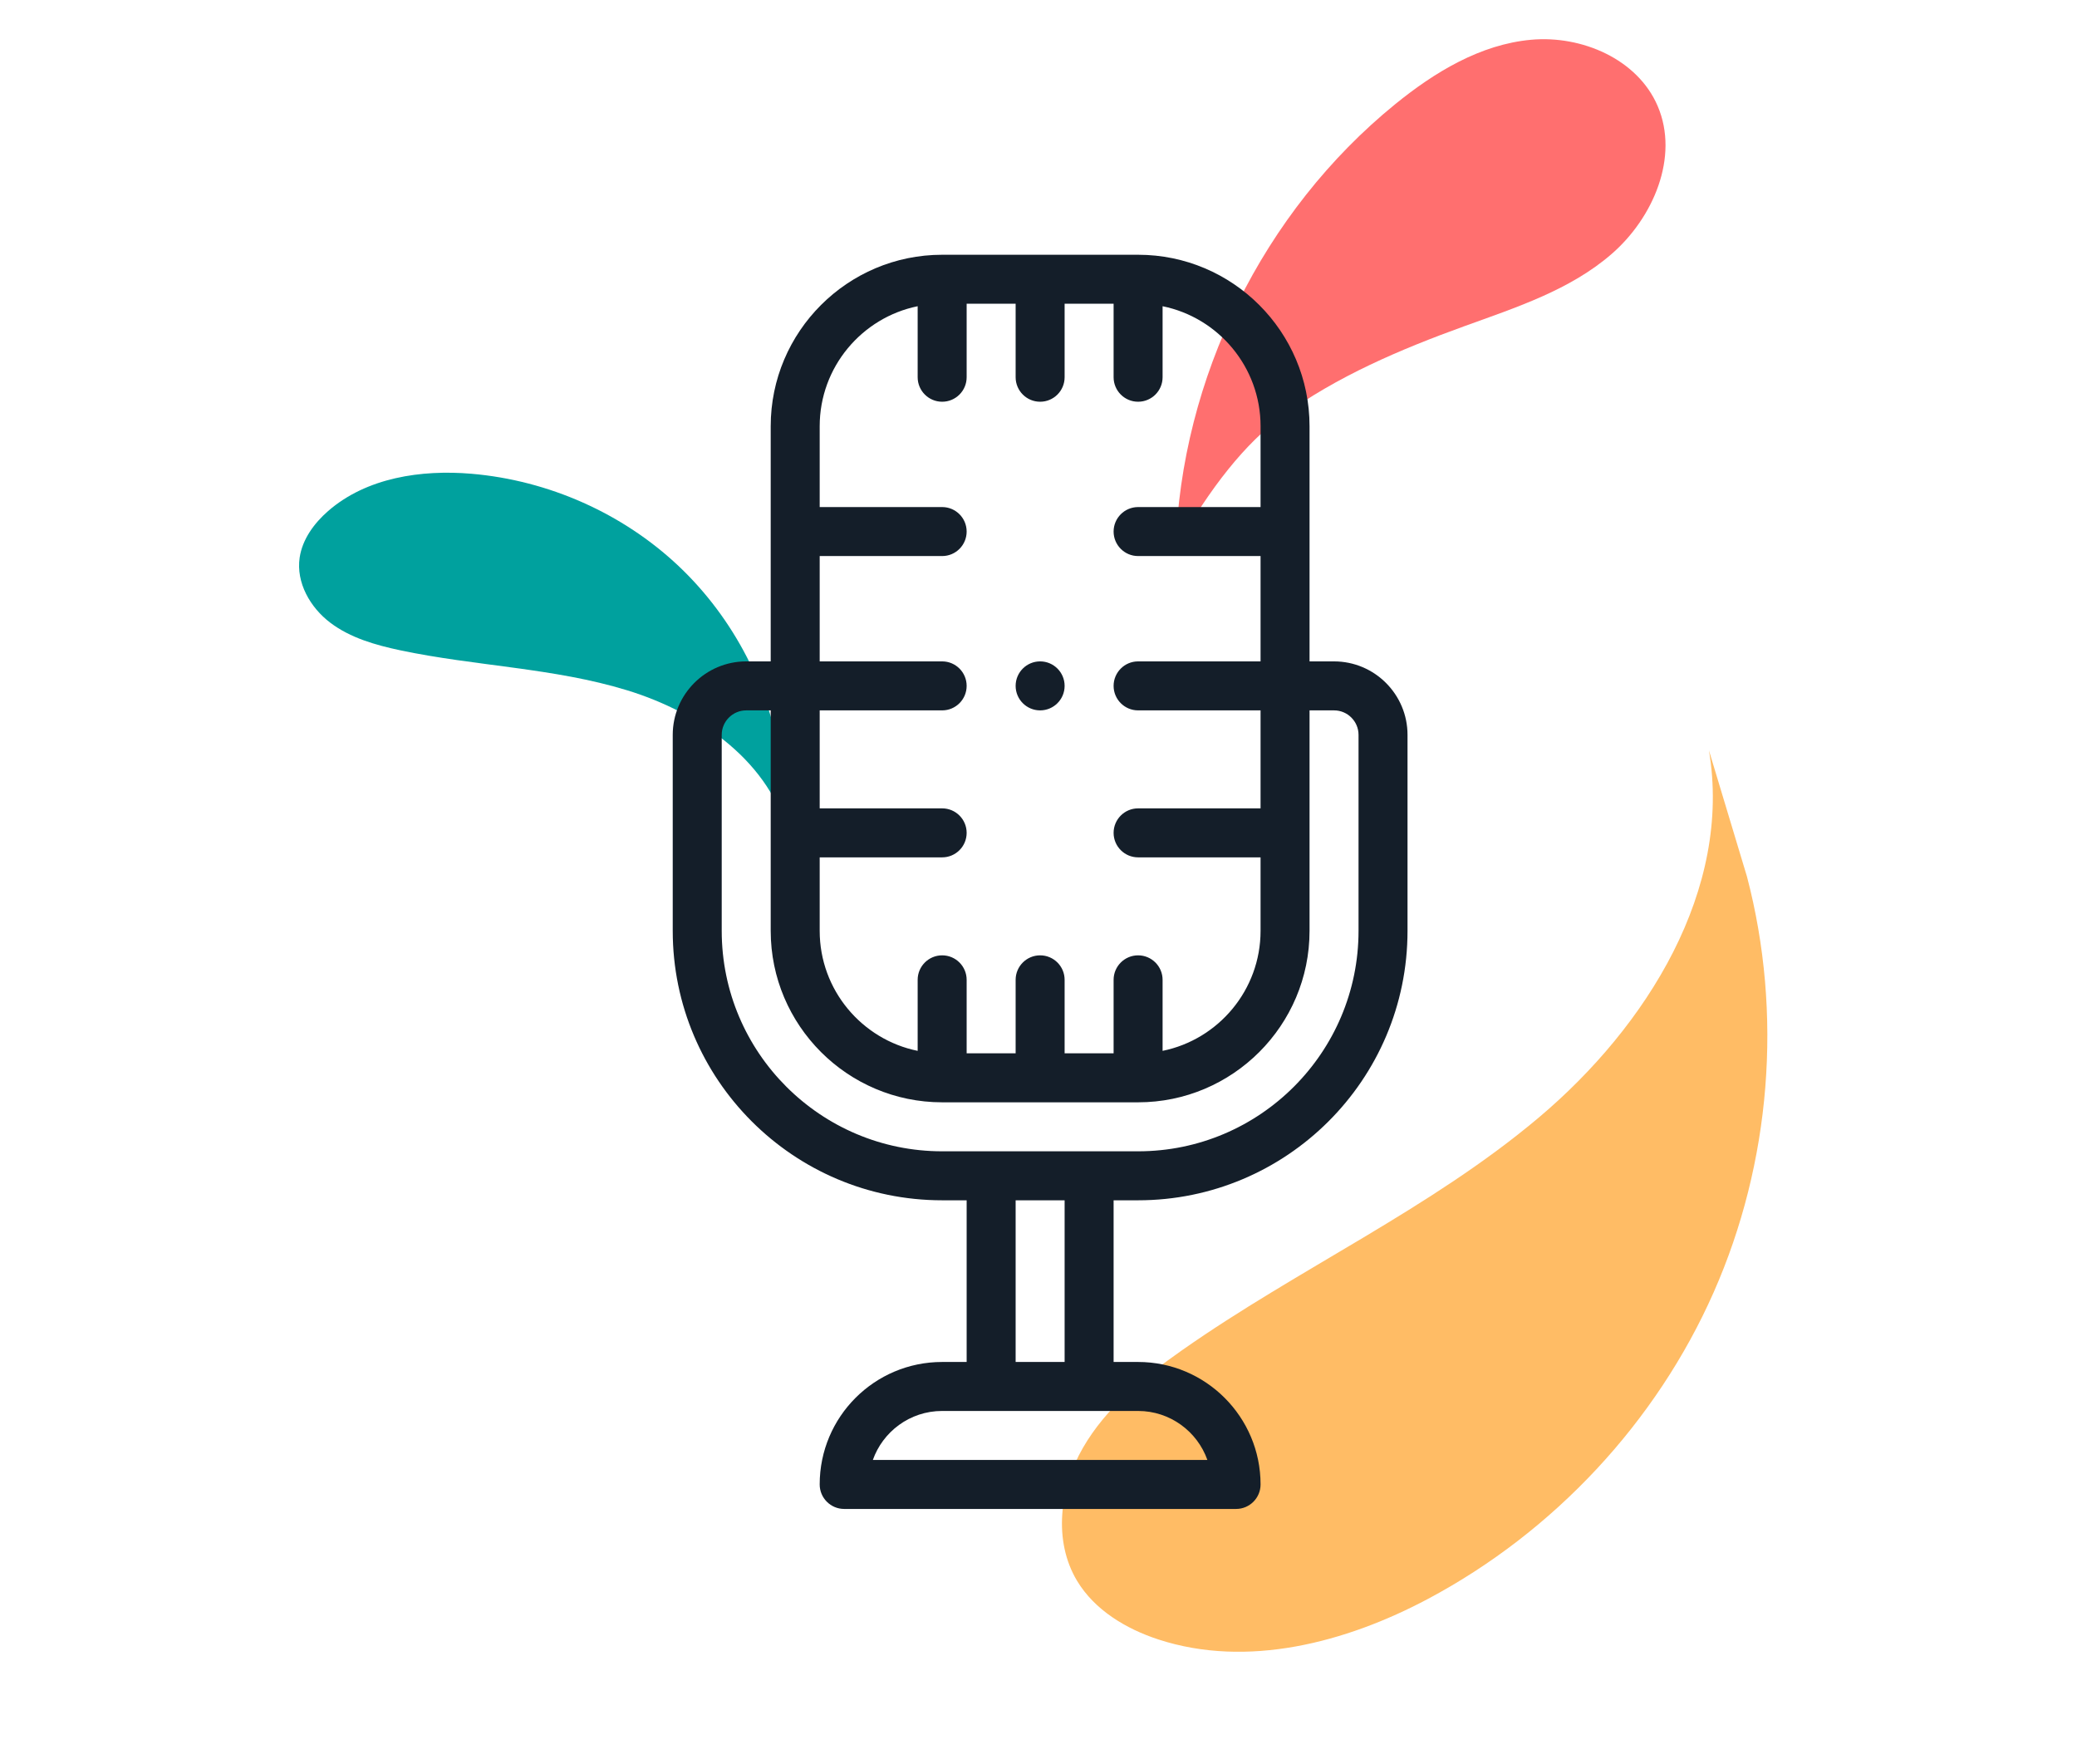
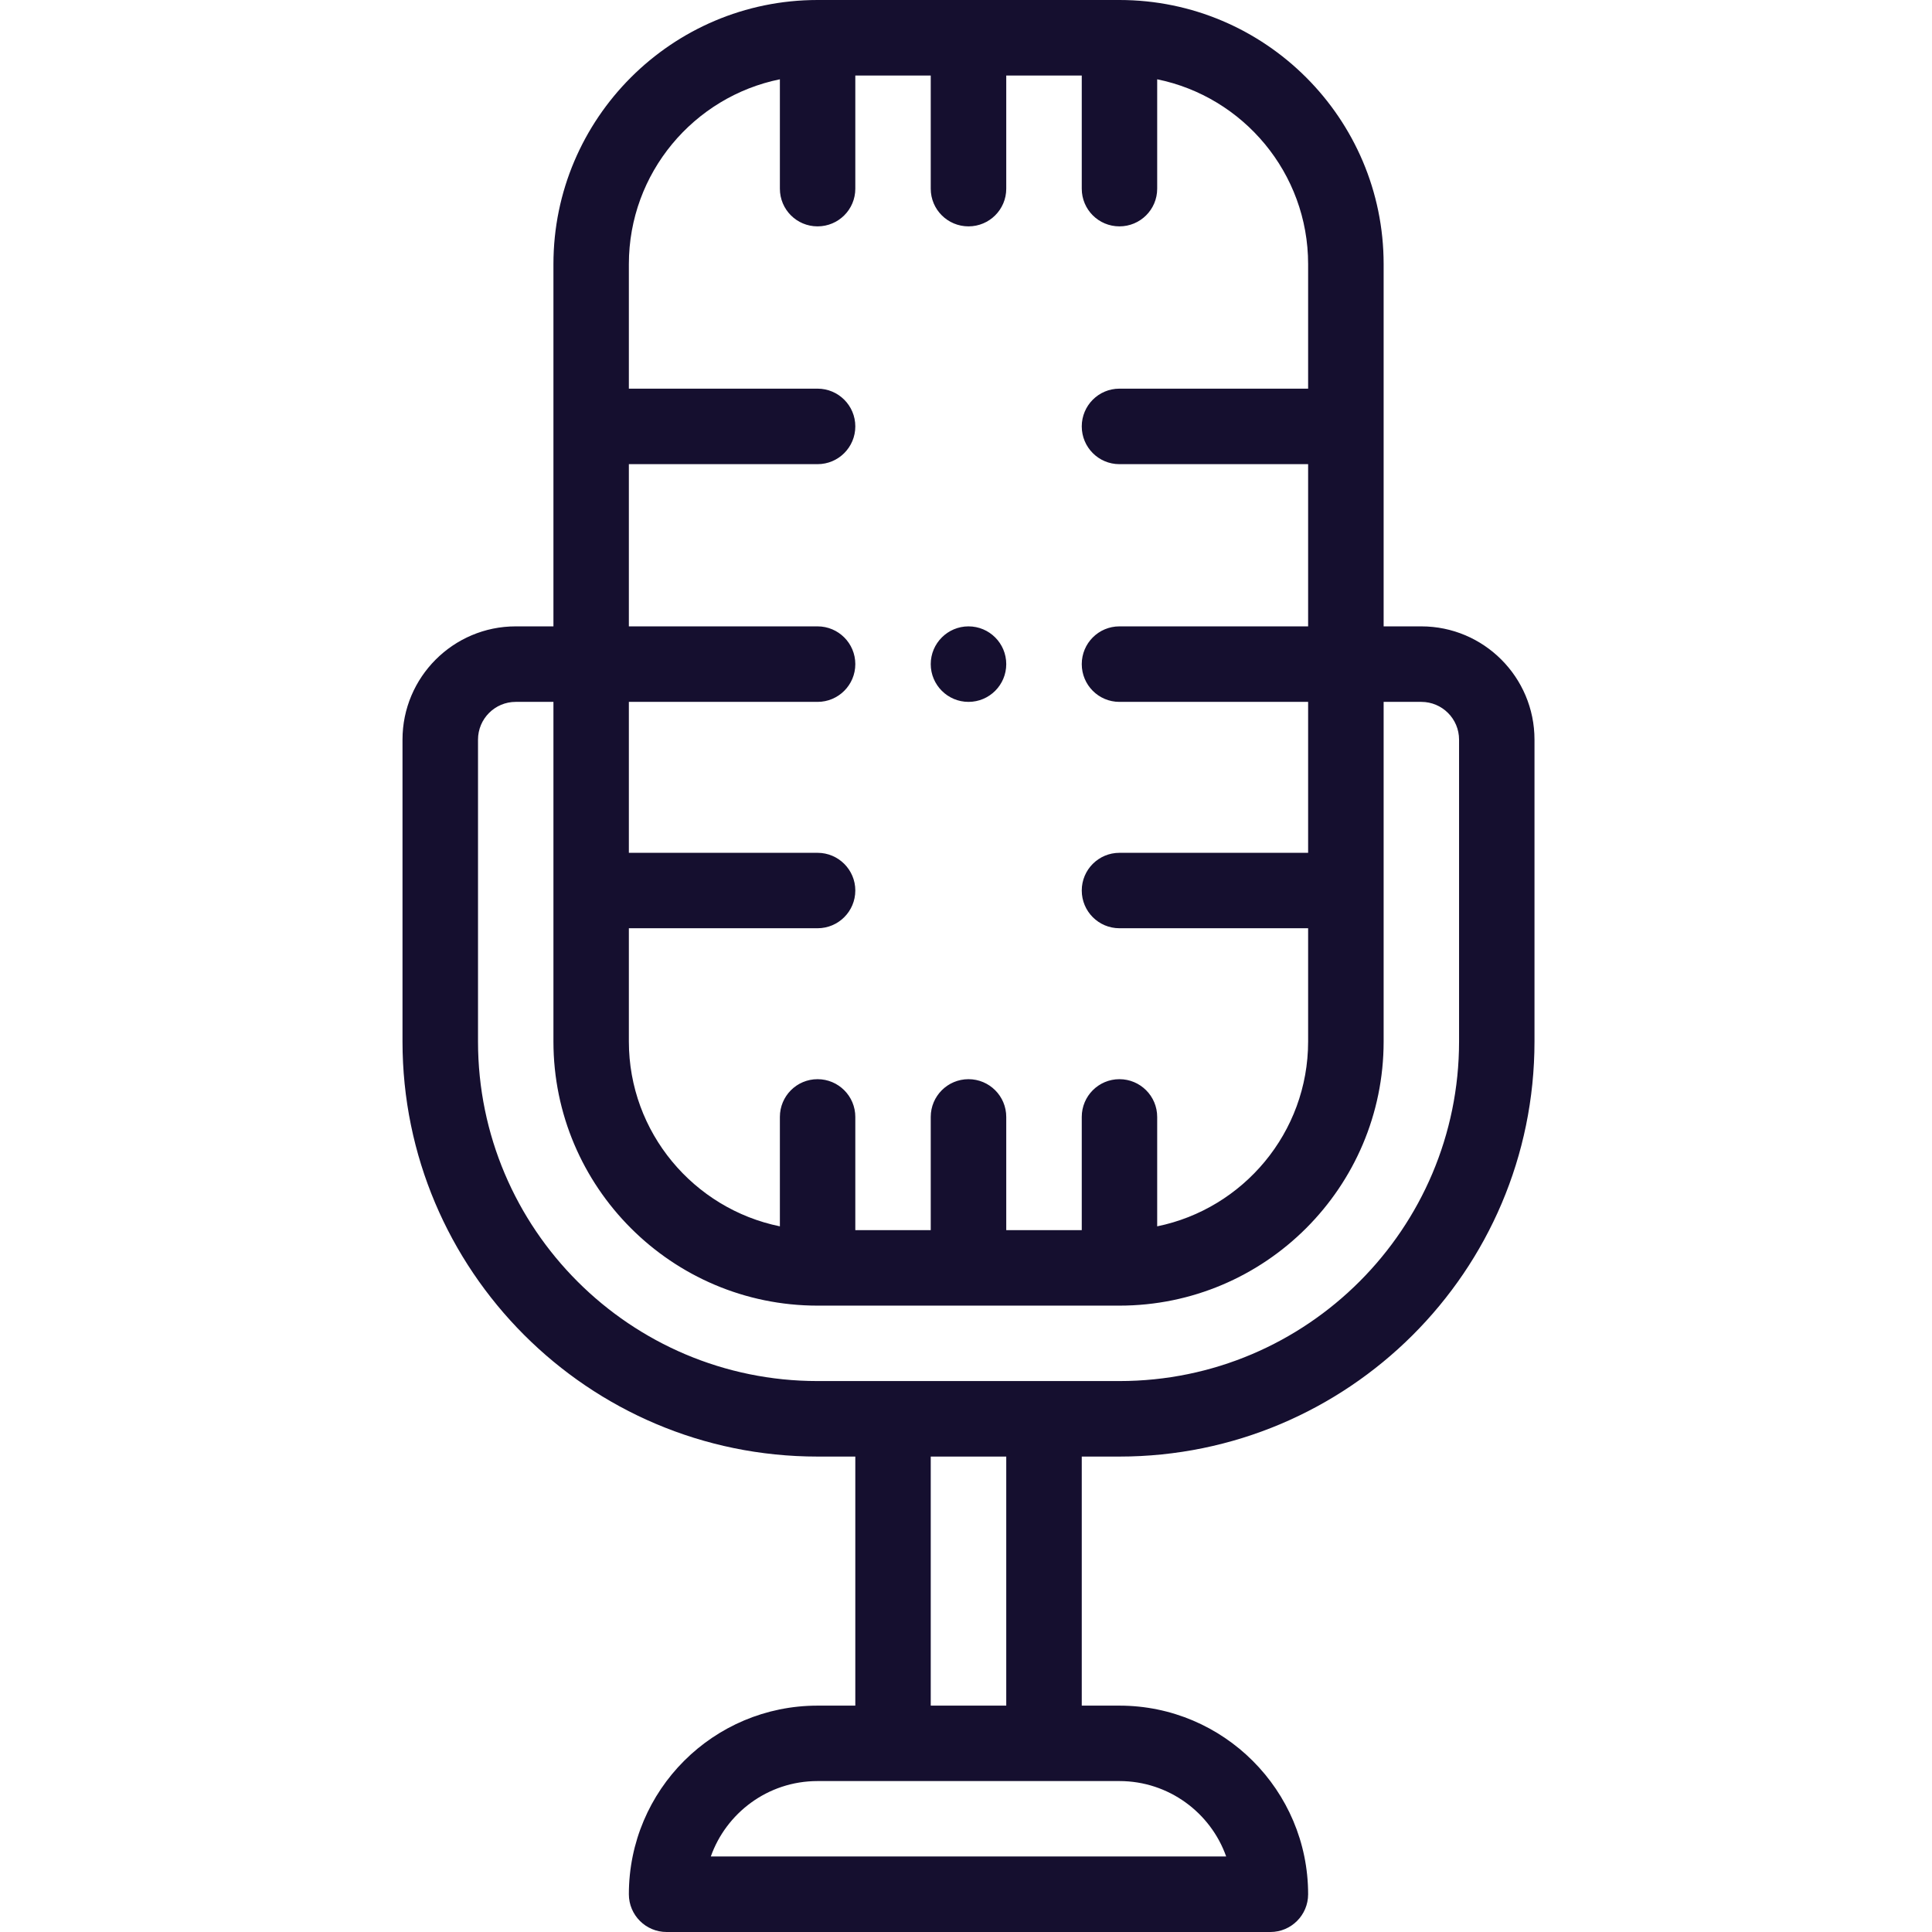
- <svg xmlns="http://www.w3.org/2000/svg" width="106px" height="90px" viewBox="0 0 106 90" version="1.1">
-   <g id="Icon-/-Singing" stroke="none" stroke-width="1" fill="none" fill-rule="evenodd">
-     <path d="M88.752,78.249 C81.759,80.083 74.164,79.475 67.543,76.55 C60.923,73.626 55.319,68.403 51.895,61.968 C49.66,57.766 48.345,52.738 49.826,48.208 C50.369,46.549 51.33,44.956 52.814,44.062 C54.855,42.834 57.541,43.17 59.604,44.359 C61.667,45.548 63.215,47.465 64.589,49.424 C68.751,55.355 71.791,62.086 76.456,67.621 C81.12,73.156 88.106,77.504 95.197,76.307 L88.752,78.249 Z" id="shape-blob-yellow" fill="#FFBC65" transform="translate(72.19696, 61.28861) rotate(-90) translate(-72.19696, -61.28861) " />
-     <path d="M85,28 C84.732,19.297 80.532,10.794 73.799,5.319 C71.781,3.678 69.446,2.264 66.861,2.029 C64.276,1.794 61.428,3.014 60.401,5.41 C59.289,8.003 60.624,11.117 62.751,12.961 C64.877,14.805 67.635,15.692 70.276,16.649 C73.531,17.828 76.757,19.195 79.557,21.238 C81.423,22.6 83.237,24.854 85,28 Z" id="shape-blob-red2" fill="#FF6F6F" transform="translate(72.5, 15) scale(-1, 1) translate(-72.5, -15) " />
-     <path d="M21.817,44.62 C20.093,41.102 19.61,37.014 20.467,33.202 C21.325,29.391 23.519,25.882 26.592,23.403 C28.599,21.785 31.144,20.569 33.722,20.887 C34.666,21.004 35.619,21.349 36.254,22.043 C37.127,22.998 37.234,24.457 36.818,25.673 C36.402,26.89 35.543,27.908 34.643,28.839 C31.917,31.656 28.646,33.962 26.185,37.006 C23.725,40.049 22.146,44.201 23.54,47.836 L21.817,44.62 Z" id="shape-blob-green" fill="#00A19E" transform="translate(28.55258, 34.33634) scale(-1, 1) rotate(34) translate(-28.55258, -34.33634) " />
-     <g id="iOS-/-Icon-/-Guitar" transform="translate(21, 13)">
-       <polygon id="Path" points="0 0 64 0 64 64 0 64" />
-       <path d="M37.083,0 C41.908,0 45.833,3.925 45.833,8.75 L45.833,8.75 L45.833,20.75 L47.083,20.75 C49.151,20.75 50.833,22.432 50.833,24.5 L50.833,24.5 L50.833,34.5 C50.833,42.117 44.641,48.25 37.083,48.25 L37.083,48.25 L35.833,48.25 L35.833,56.5 L37.083,56.5 C40.53,56.5 43.333,59.304 43.333,62.75 C43.333,63.44 42.774,64 42.083,64 L42.083,64 L22.083,64 C21.393,64 20.833,63.44 20.833,62.75 C20.833,59.297 23.63,56.5 27.083,56.5 L27.083,56.5 L28.333,56.5 L28.333,48.25 L27.083,48.25 C19.481,48.25 13.333,42.074 13.333,34.5 L13.333,34.5 L13.333,24.5 C13.333,22.432 15.016,20.75 17.083,20.75 L17.083,20.75 L18.333,20.75 L18.333,8.75 C18.333,3.925 22.259,0 27.083,0 L27.083,0 Z M37.083,59 L27.083,59 C25.418,59 24.048,60.077 23.546,61.5 L23.546,61.5 L40.619,61.5 C40.103,60.045 38.713,59 37.083,59 L37.083,59 Z M33.333,48.25 L30.833,48.25 L30.833,56.5 L33.333,56.5 L33.333,48.25 Z M18.333,23.25 L17.083,23.25 C16.394,23.25 15.833,23.811 15.833,24.5 L15.833,24.5 L15.833,34.5 C15.833,40.716 20.886,45.75 27.083,45.75 L27.083,45.75 L37.083,45.75 C43.302,45.75 48.333,40.695 48.333,34.5 L48.333,34.5 L48.333,24.5 C48.333,23.811 47.773,23.25 47.083,23.25 L47.083,23.25 L45.833,23.25 L45.833,34.5 C45.833,39.325 41.908,43.25 37.083,43.25 L37.083,43.25 L27.083,43.25 C22.259,43.25 18.333,39.325 18.333,34.5 L18.333,34.5 L18.333,23.25 Z M30.833,2.5 L28.333,2.5 L28.333,6.25 C28.333,6.94 27.774,7.5 27.083,7.5 C26.393,7.5 25.833,6.94 25.833,6.25 L25.833,6.25 L25.833,2.626 C22.984,3.207 20.833,5.732 20.833,8.75 L20.833,8.75 L20.833,12.875 L27.083,12.875 C27.774,12.875 28.333,13.435 28.333,14.125 C28.333,14.815 27.774,15.375 27.083,15.375 L27.083,15.375 L20.833,15.375 L20.833,20.75 L27.083,20.75 C27.774,20.75 28.333,21.31 28.333,22 C28.333,22.69 27.774,23.25 27.083,23.25 L27.083,23.25 L20.833,23.25 L20.833,28.25 L27.083,28.25 C27.774,28.25 28.333,28.81 28.333,29.5 C28.333,30.19 27.774,30.75 27.083,30.75 L27.083,30.75 L20.833,30.75 L20.833,34.5 C20.833,37.518 22.984,40.044 25.833,40.624 L25.833,40.624 L25.833,37 C25.833,36.31 26.393,35.75 27.083,35.75 C27.774,35.75 28.333,36.31 28.333,37 L28.333,37 L28.333,40.75 L30.833,40.75 L30.833,37 C30.833,36.31 31.393,35.75 32.083,35.75 C32.774,35.75 33.333,36.31 33.333,37 L33.333,37 L33.333,40.75 L35.833,40.75 L35.833,37 C35.833,36.31 36.393,35.75 37.083,35.75 C37.774,35.75 38.333,36.31 38.333,37 L38.333,37 L38.333,40.624 C41.183,40.044 43.333,37.518 43.333,34.5 L43.333,34.5 L43.333,30.75 L37.083,30.75 C36.393,30.75 35.833,30.19 35.833,29.5 C35.833,28.81 36.393,28.25 37.083,28.25 L37.083,28.25 L43.333,28.25 L43.333,23.25 L37.083,23.25 C36.393,23.25 35.833,22.69 35.833,22 C35.833,21.31 36.393,20.75 37.083,20.75 L37.083,20.75 L43.333,20.75 L43.333,15.375 L37.083,15.375 C36.393,15.375 35.833,14.815 35.833,14.125 C35.833,13.435 36.393,12.875 37.083,12.875 L37.083,12.875 L43.333,12.875 L43.333,8.75 C43.333,5.732 41.183,3.207 38.333,2.626 L38.333,2.626 L38.333,6.25 C38.333,6.94 37.774,7.5 37.083,7.5 C36.393,7.5 35.833,6.94 35.833,6.25 L35.833,6.25 L35.833,2.5 L33.333,2.5 L33.333,6.25 C33.333,6.94 32.774,7.5 32.083,7.5 C31.393,7.5 30.833,6.94 30.833,6.25 L30.833,6.25 L30.833,2.5 Z M32.083,20.75 C32.773,20.75 33.333,21.31 33.333,22 C33.333,22.69 32.773,23.25 32.083,23.25 C31.393,23.25 30.833,22.69 30.833,22 C30.833,21.31 31.393,20.75 32.083,20.75 Z" id="Combined-Shape" fill="#141E29" fill-rule="nonzero" />
-     </g>
+ <svg xmlns="http://www.w3.org/2000/svg" width="24px" height="24px" viewBox="0 0 24 24" version="1.1">
+   <g id="iOS-/-Icon-/-Instrument-/-Singing" stroke="none" stroke-width="1" fill="none" fill-rule="evenodd">
+     <polygon id="Path" points="0 0 24 0 24 24 0 24" />
+     <path d="M13.906,0 C15.716,0 17.188,1.472 17.188,3.281 L17.188,3.281 L17.188,7.781 L17.656,7.781 C18.432,7.781 19.062,8.412 19.062,9.188 L19.062,9.188 L19.062,12.938 C19.062,15.794 16.74,18.094 13.906,18.094 L13.906,18.094 L13.438,18.094 L13.438,21.188 L13.906,21.188 C15.199,21.188 16.25,22.239 16.25,23.531 C16.25,23.79 16.04,24 15.781,24 L15.781,24 L8.281,24 C8.022,24 7.812,23.79 7.812,23.531 C7.812,22.236 8.861,21.188 10.156,21.188 L10.156,21.188 L10.625,21.188 L10.625,18.094 L10.156,18.094 C7.305,18.094 5,15.778 5,12.938 L5,12.938 L5,9.188 C5,8.412 5.631,7.781 6.406,7.781 L6.406,7.781 L6.875,7.781 L6.875,3.281 C6.875,1.472 8.347,0 10.156,0 L10.156,0 Z M13.906,22.125 L10.156,22.125 C9.532,22.125 9.018,22.529 8.83,23.062 L8.83,23.062 L15.232,23.062 C15.039,22.517 14.517,22.125 13.906,22.125 L13.906,22.125 Z M12.5,18.094 L11.562,18.094 L11.562,21.188 L12.5,21.188 L12.5,18.094 Z M6.875,8.719 L6.406,8.719 C6.148,8.719 5.938,8.929 5.938,9.188 L5.938,9.188 L5.938,12.938 C5.938,15.268 7.832,17.156 10.156,17.156 L10.156,17.156 L13.906,17.156 C16.238,17.156 18.125,15.261 18.125,12.938 L18.125,12.938 L18.125,9.188 C18.125,8.929 17.915,8.719 17.656,8.719 L17.656,8.719 L17.188,8.719 L17.188,12.938 C17.188,14.747 15.716,16.219 13.906,16.219 L13.906,16.219 L10.156,16.219 C8.347,16.219 6.875,14.747 6.875,12.938 L6.875,12.938 L6.875,8.719 Z M11.562,0.938 L10.625,0.938 L10.625,2.344 C10.625,2.603 10.415,2.812 10.156,2.812 C9.897,2.812 9.688,2.603 9.688,2.344 L9.688,2.344 L9.688,0.985 C8.619,1.202 7.812,2.149 7.812,3.281 L7.812,3.281 L7.812,4.828 L10.156,4.828 C10.415,4.828 10.625,5.038 10.625,5.297 C10.625,5.556 10.415,5.766 10.156,5.766 L10.156,5.766 L7.812,5.766 L7.812,7.781 L10.156,7.781 C10.415,7.781 10.625,7.991 10.625,8.25 C10.625,8.509 10.415,8.719 10.156,8.719 L10.156,8.719 L7.812,8.719 L7.812,10.594 L10.156,10.594 C10.415,10.594 10.625,10.804 10.625,11.062 C10.625,11.321 10.415,11.531 10.156,11.531 L10.156,11.531 L7.812,11.531 L7.812,12.938 C7.812,14.069 8.619,15.016 9.688,15.234 L9.688,15.234 L9.688,13.875 C9.688,13.616 9.897,13.406 10.156,13.406 C10.415,13.406 10.625,13.616 10.625,13.875 L10.625,13.875 L10.625,15.281 L11.562,15.281 L11.562,13.875 C11.562,13.616 11.772,13.406 12.031,13.406 C12.29,13.406 12.5,13.616 12.5,13.875 L12.5,13.875 L12.5,15.281 L13.438,15.281 L13.438,13.875 C13.438,13.616 13.647,13.406 13.906,13.406 C14.165,13.406 14.375,13.616 14.375,13.875 L14.375,13.875 L14.375,15.234 C15.443,15.016 16.25,14.069 16.25,12.938 L16.25,12.938 L16.25,11.531 L13.906,11.531 C13.647,11.531 13.438,11.321 13.438,11.062 C13.438,10.804 13.647,10.594 13.906,10.594 L13.906,10.594 L16.25,10.594 L16.25,8.719 L13.906,8.719 C13.647,8.719 13.438,8.509 13.438,8.25 C13.438,7.991 13.647,7.781 13.906,7.781 L13.906,7.781 L16.25,7.781 L16.25,5.766 L13.906,5.766 C13.647,5.766 13.438,5.556 13.438,5.297 C13.438,5.038 13.647,4.828 13.906,4.828 L13.906,4.828 L16.25,4.828 L16.25,3.281 C16.25,2.149 15.443,1.202 14.375,0.985 L14.375,0.985 L14.375,2.344 C14.375,2.603 14.165,2.812 13.906,2.812 C13.647,2.812 13.438,2.603 13.438,2.344 L13.438,2.344 L13.438,0.938 L12.5,0.938 L12.5,2.344 C12.5,2.603 12.29,2.812 12.031,2.812 C11.772,2.812 11.562,2.603 11.562,2.344 L11.562,2.344 L11.562,0.938 Z M12.031,7.781 C12.29,7.781 12.5,7.991 12.5,8.25 C12.5,8.509 12.29,8.719 12.031,8.719 C11.773,8.719 11.562,8.509 11.562,8.25 C11.562,7.991 11.773,7.781 12.031,7.781 Z" id="Combined-Shape" fill="#150F2F" />
  </g>
</svg>
